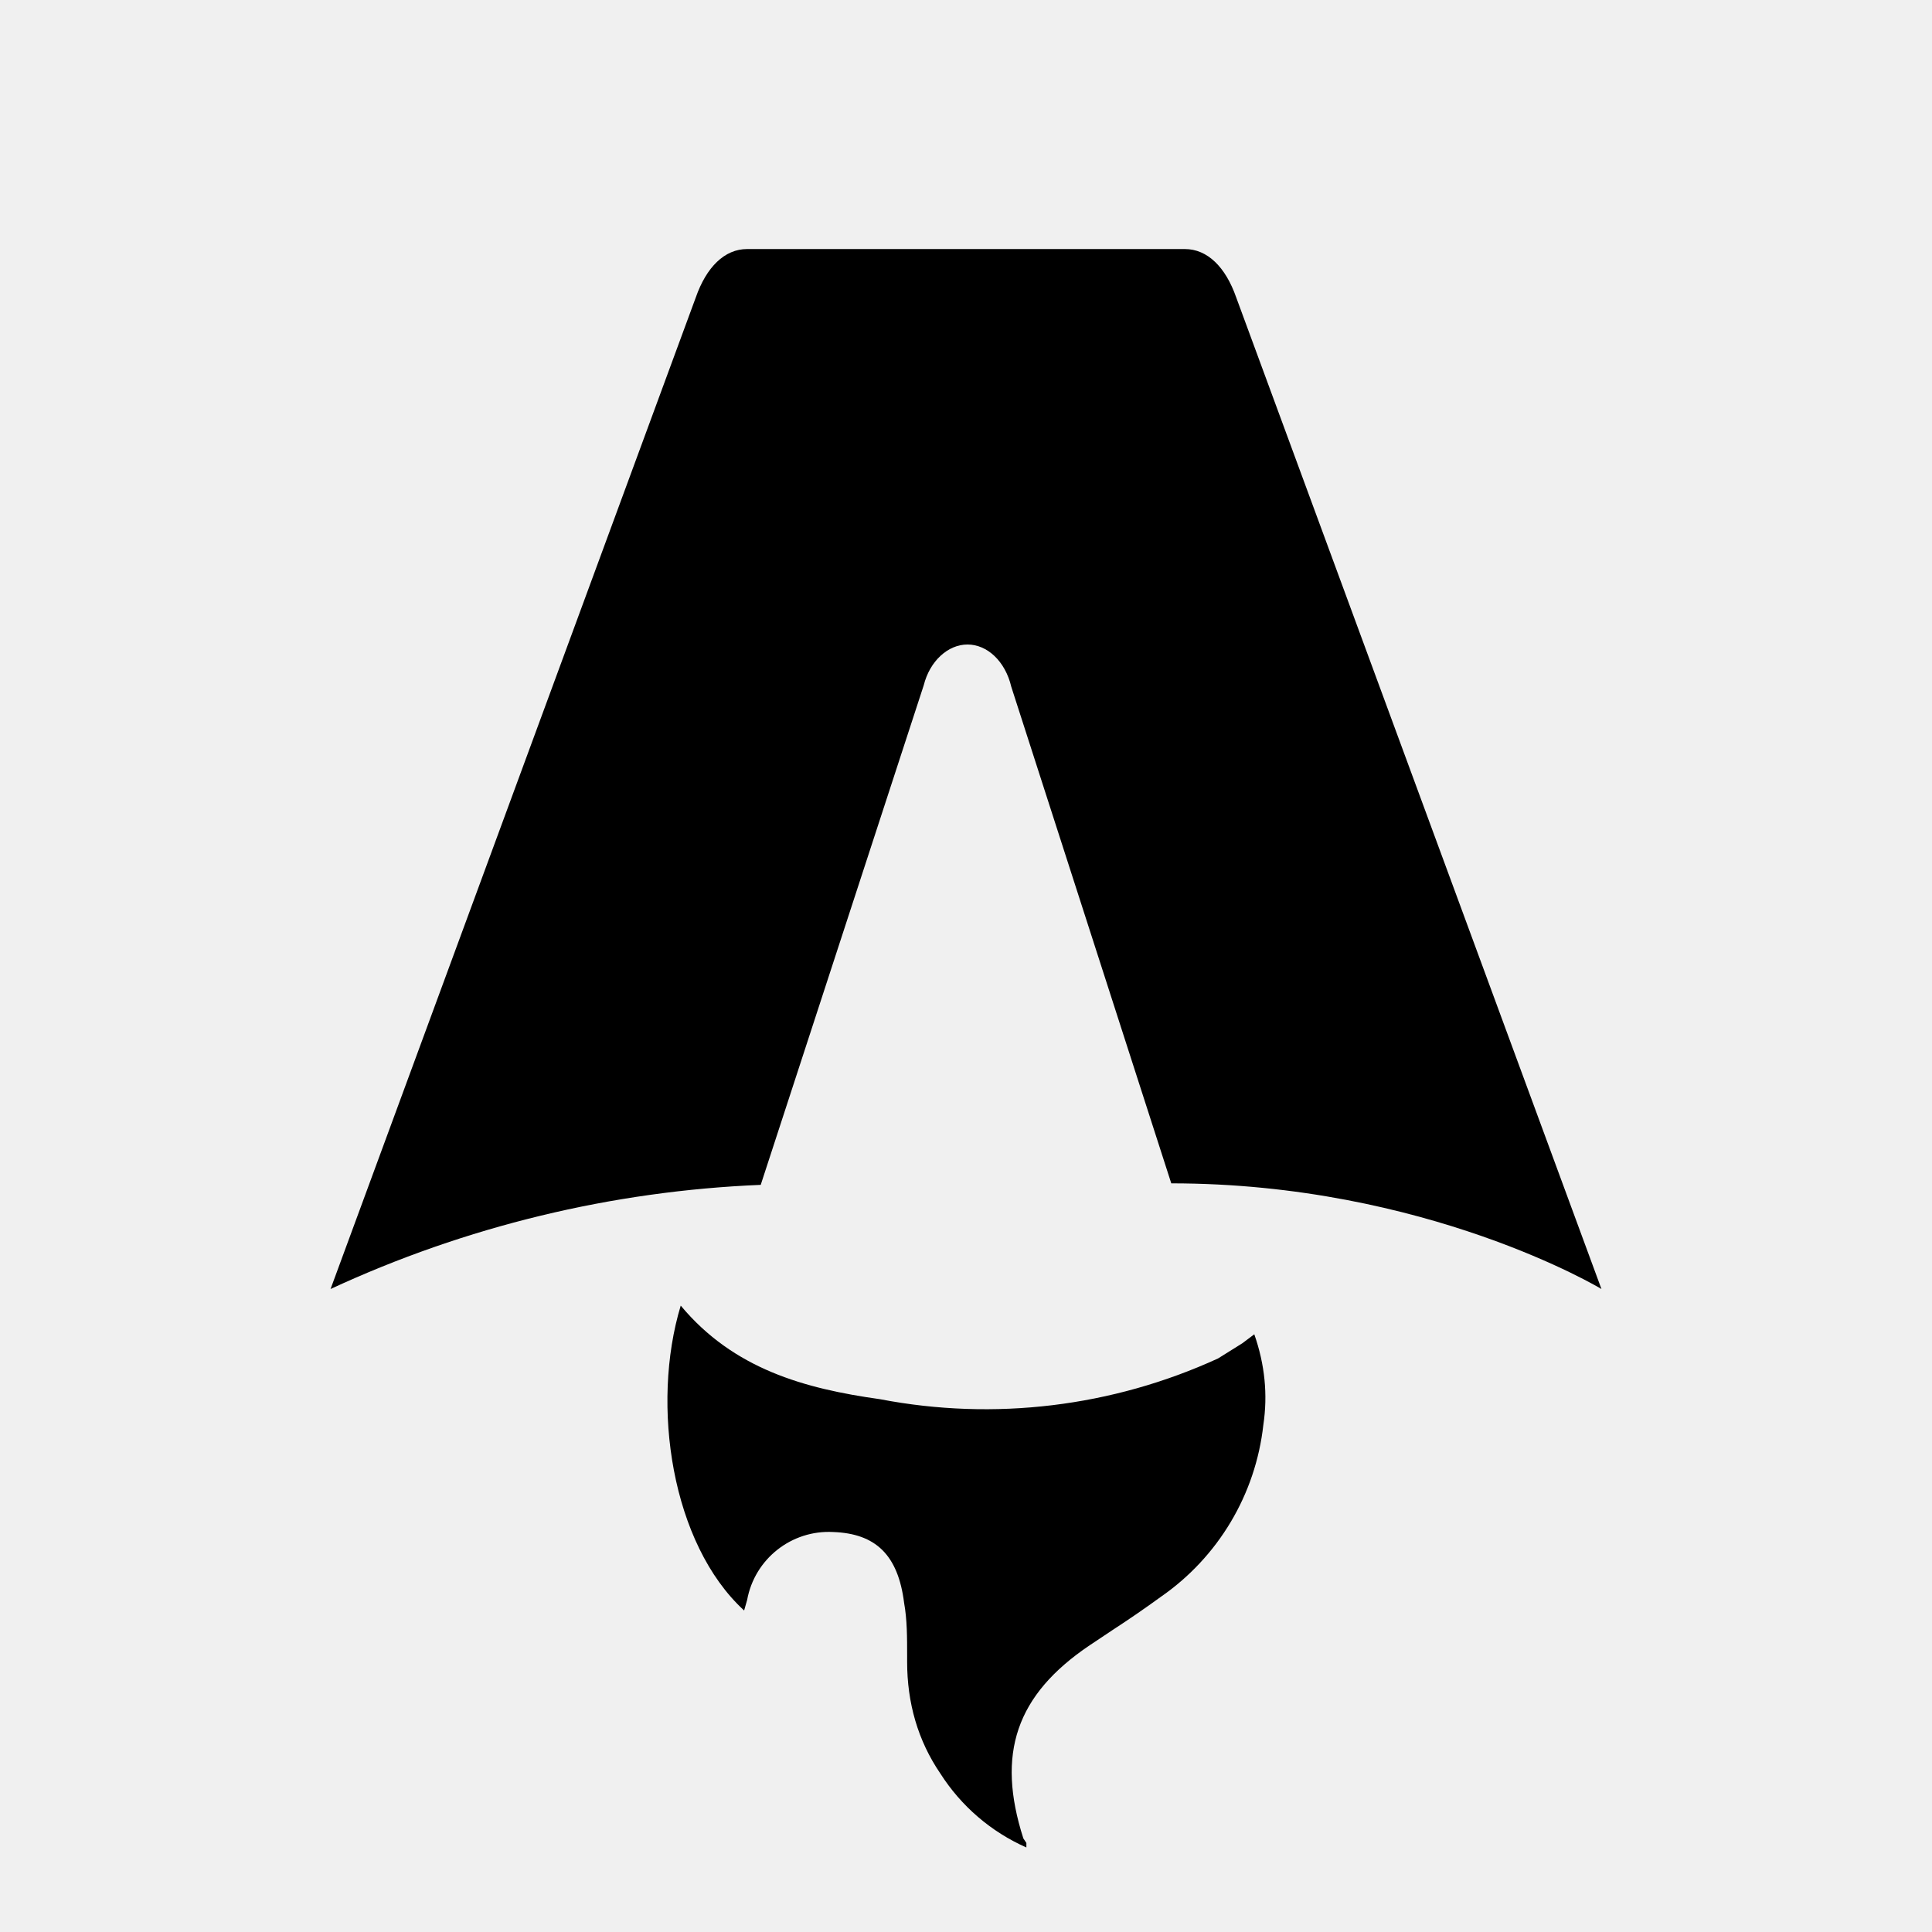
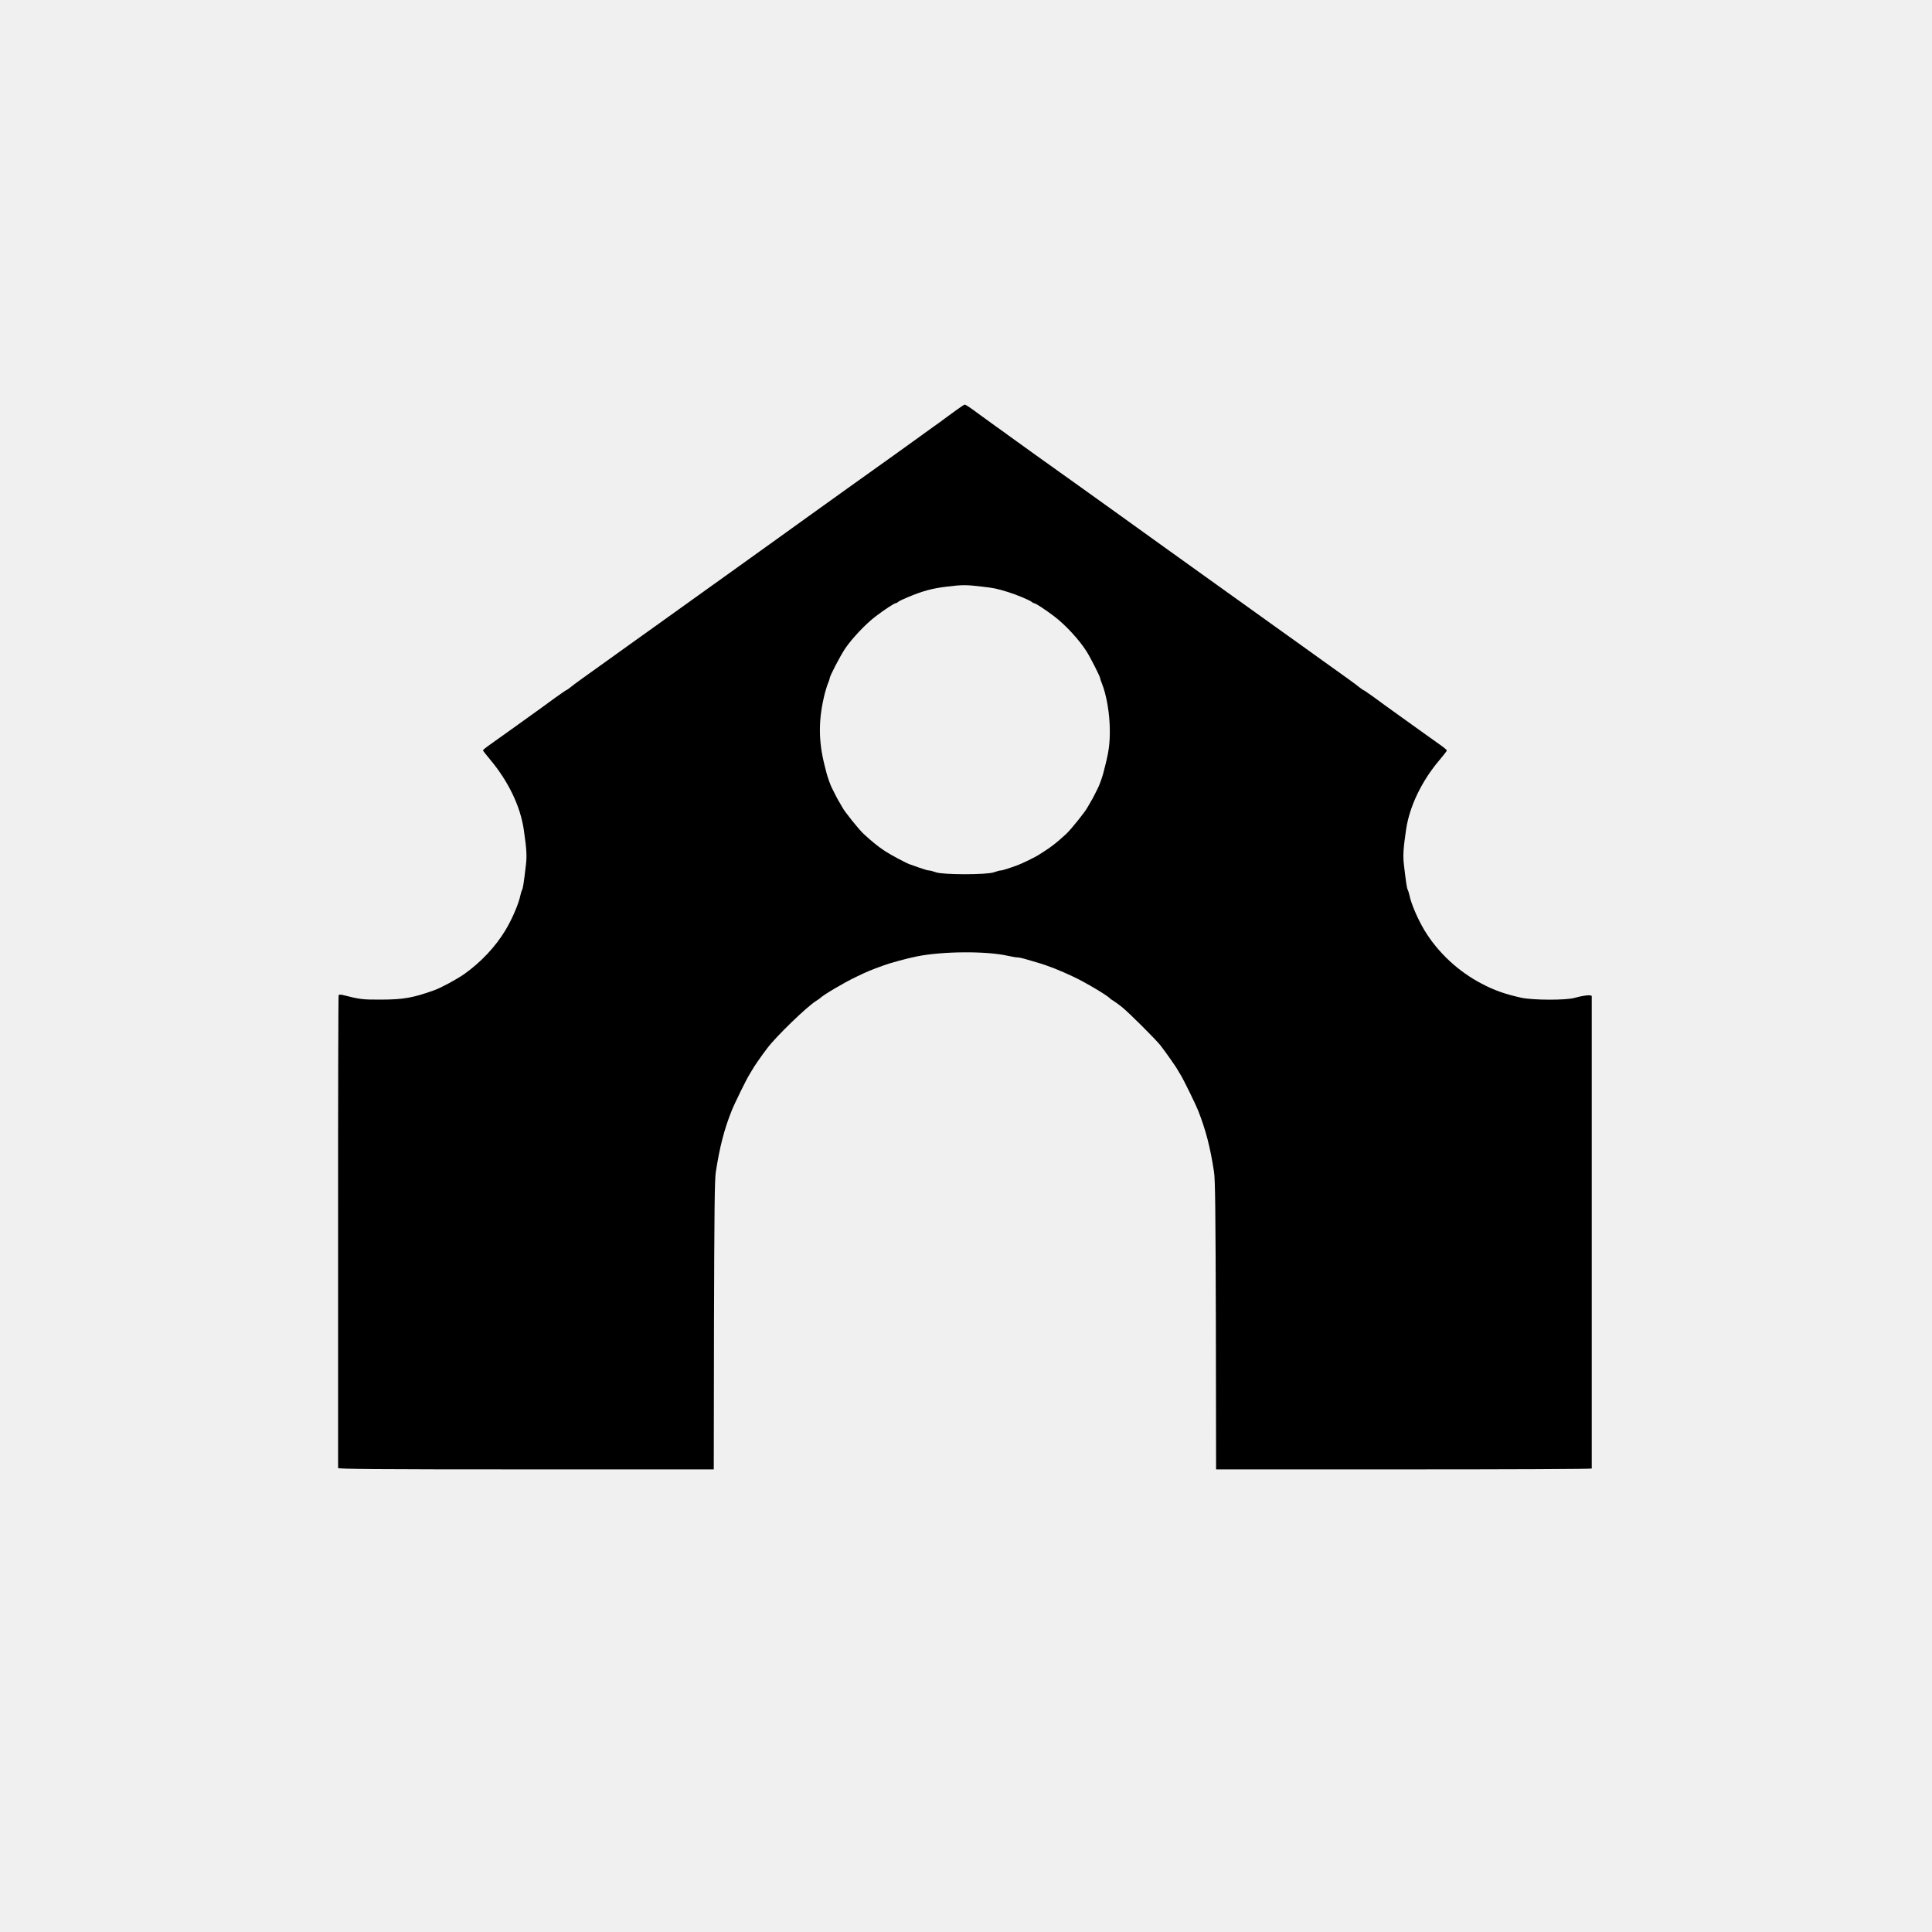
- <svg xmlns="http://www.w3.org/2000/svg" fill="none" viewBox="0 0 128 128">
-   <path d="M50.4 78.5a75.1 75.1 0 0 0-28.5 6.9l24.2-65.7c.7-2 1.9-3.2 3.4-3.2h29c1.5 0 2.7 1.2 3.4 3.2l24.2 65.7s-11.6-7-28.5-7L67 45.5c-.4-1.7-1.6-2.8-2.9-2.8-1.3 0-2.5 1.1-2.9 2.7L50.4 78.5Zm-1.1 28.2Zm-4.2-20.2c-2 6.6-.6 15.8 4.2 20.2a17.5 17.5 0 0 1 .2-.7 5.5 5.5 0 0 1 5.7-4.5c2.8.1 4.3 1.5 4.7 4.7.2 1.1.2 2.3.2 3.5v.4c0 2.7.7 5.2 2.2 7.4a13 13 0 0 0 5.7 4.9v-.3l-.2-.3c-1.8-5.6-.5-9.5 4.4-12.8l1.5-1a73 73 0 0 0 3.2-2.2 16 16 0 0 0 6.8-11.4c.3-2 .1-4-.6-6l-.8.6-1.6 1a37 37 0 0 1-22.4 2.7c-5-.7-9.7-2-13.2-6.2Z" />
-   <style>
-         path { fill: #000; }
-         @media (prefers-color-scheme: dark) {
-             path { fill: #FFF; }
-         }
-     </style>
+ <svg xmlns="http://www.w3.org/2000/svg" version="1.0" width="1800pt" height="1800pt" viewBox="0 0 1800 1800" preserveAspectRatio="xMidYMid meet">
+   <g transform="translate(0,1800) scale(0.1,-0.1)" fill="#000000" stroke="none">
+     <path d="M8967 14219 c-10 -6 -66 -46 -125 -89 -59 -44 -120 -89 -137 -100 -16 -11 -81 -58 -143 -103 -62 -45 -166 -120 -232 -167 -66 -47 -168 -120 -227 -162 -60 -43 -154 -110 -210 -150 -294 -211 -447 -320 -670 -481 -132 -95 -199 -143 -463 -332 -154 -110 -306 -219 -440 -315 -65 -47 -169 -121 -230 -165 -62 -44 -159 -114 -217 -155 -57 -41 -151 -109 -209 -150 -233 -166 -320 -229 -350 -254 -18 -14 -34 -26 -38 -26 -3 0 -50 -33 -105 -72 -54 -40 -149 -109 -211 -153 -61 -44 -159 -114 -216 -155 -57 -41 -136 -97 -174 -124 -39 -27 -70 -52 -70 -57 0 -4 30 -42 66 -85 172 -206 282 -436 314 -654 26 -179 30 -242 20 -327 -20 -171 -28 -222 -36 -234 -4 -7 -11 -29 -15 -48 -16 -81 -79 -227 -142 -331 -93 -153 -227 -295 -380 -404 -73 -51 -215 -128 -282 -152 -194 -70 -289 -87 -495 -87 -172 -1 -196 2 -357 43 -18 4 -35 4 -38 -1 -3 -4 -6 -995 -5 -2201 0 -1206 0 -2199 0 -2205 0 -10 357 -13 1750 -13 l1750 0 2 1343 c3 1050 6 1360 17 1427 36 234 78 397 147 570 24 62 140 298 164 335 11 17 23 37 27 45 10 22 90 137 142 205 83 110 367 385 455 440 17 10 33 22 36 25 26 28 227 147 335 198 99 48 130 61 253 106 64 24 230 69 317 86 244 48 646 50 845 5 36 -8 76 -15 89 -15 13 0 44 -6 70 -14 25 -8 73 -22 106 -31 106 -30 217 -74 350 -137 112 -53 315 -174 335 -199 3 -4 19 -15 36 -25 17 -11 53 -37 80 -59 64 -52 310 -297 356 -355 41 -52 151 -208 161 -230 4 -8 16 -28 27 -45 24 -37 140 -274 163 -332 71 -182 112 -337 148 -573 11 -67 14 -377 17 -1427 l2 -1343 1750 0 c963 0 1750 3 1750 8 0 292 0 4391 0 4400 0 17 -73 9 -160 -15 -80 -23 -386 -22 -495 1 -149 33 -250 68 -368 130 -218 113 -409 290 -534 496 -63 104 -126 250 -142 331 -4 19 -11 41 -15 48 -8 12 -16 63 -36 234 -10 85 -6 148 20 327 32 218 146 455 314 652 36 43 66 81 66 86 0 5 -31 31 -70 58 -38 27 -117 83 -174 124 -57 41 -155 111 -216 155 -62 44 -157 113 -211 153 -55 39 -102 72 -105 72 -4 0 -20 12 -38 26 -30 25 -117 88 -350 254 -58 41 -152 109 -209 150 -58 41 -155 111 -217 155 -61 44 -165 118 -230 165 -134 96 -286 205 -440 315 -264 189 -331 237 -463 332 -223 161 -376 270 -670 481 -56 40 -150 107 -210 150 -59 42 -161 115 -227 162 -66 47 -170 122 -232 167 -62 45 -126 92 -143 103 -16 11 -78 57 -138 100 -97 72 -140 101 -149 100 -2 0 -11 -5 -21 -11z m178 -1684 c116 -13 140 -18 250 -52 69 -21 197 -74 216 -90 8 -7 19 -13 24 -13 13 0 102 -58 185 -121 104 -78 234 -219 302 -326 37 -58 128 -237 128 -252 0 -6 6 -25 14 -43 45 -109 76 -289 76 -448 0 -115 -9 -189 -41 -315 -6 -22 -14 -56 -19 -75 -10 -40 -36 -112 -49 -138 -5 -9 -19 -37 -31 -62 -12 -25 -30 -58 -41 -75 -10 -16 -22 -37 -26 -45 -15 -34 -157 -211 -201 -251 -100 -91 -136 -119 -258 -196 -30 -19 -145 -75 -184 -90 -82 -31 -151 -53 -167 -53 -10 0 -38 -8 -63 -17 -66 -24 -474 -24 -540 0 -25 9 -54 17 -65 17 -11 0 -51 12 -90 26 -38 14 -78 28 -88 31 -31 10 -180 89 -234 125 -57 37 -120 88 -195 157 -44 40 -186 217 -201 251 -4 8 -16 29 -26 45 -11 17 -29 50 -41 75 -12 25 -26 53 -31 62 -13 26 -39 98 -49 138 -5 19 -13 53 -19 75 -58 231 -56 431 5 670 9 33 22 75 30 93 8 18 14 37 14 43 0 19 96 204 143 275 63 94 194 233 286 302 84 64 173 122 186 122 5 0 16 6 24 13 9 8 50 27 91 44 142 59 225 81 365 98 137 17 181 17 320 0z" />
+   </g>
</svg>
